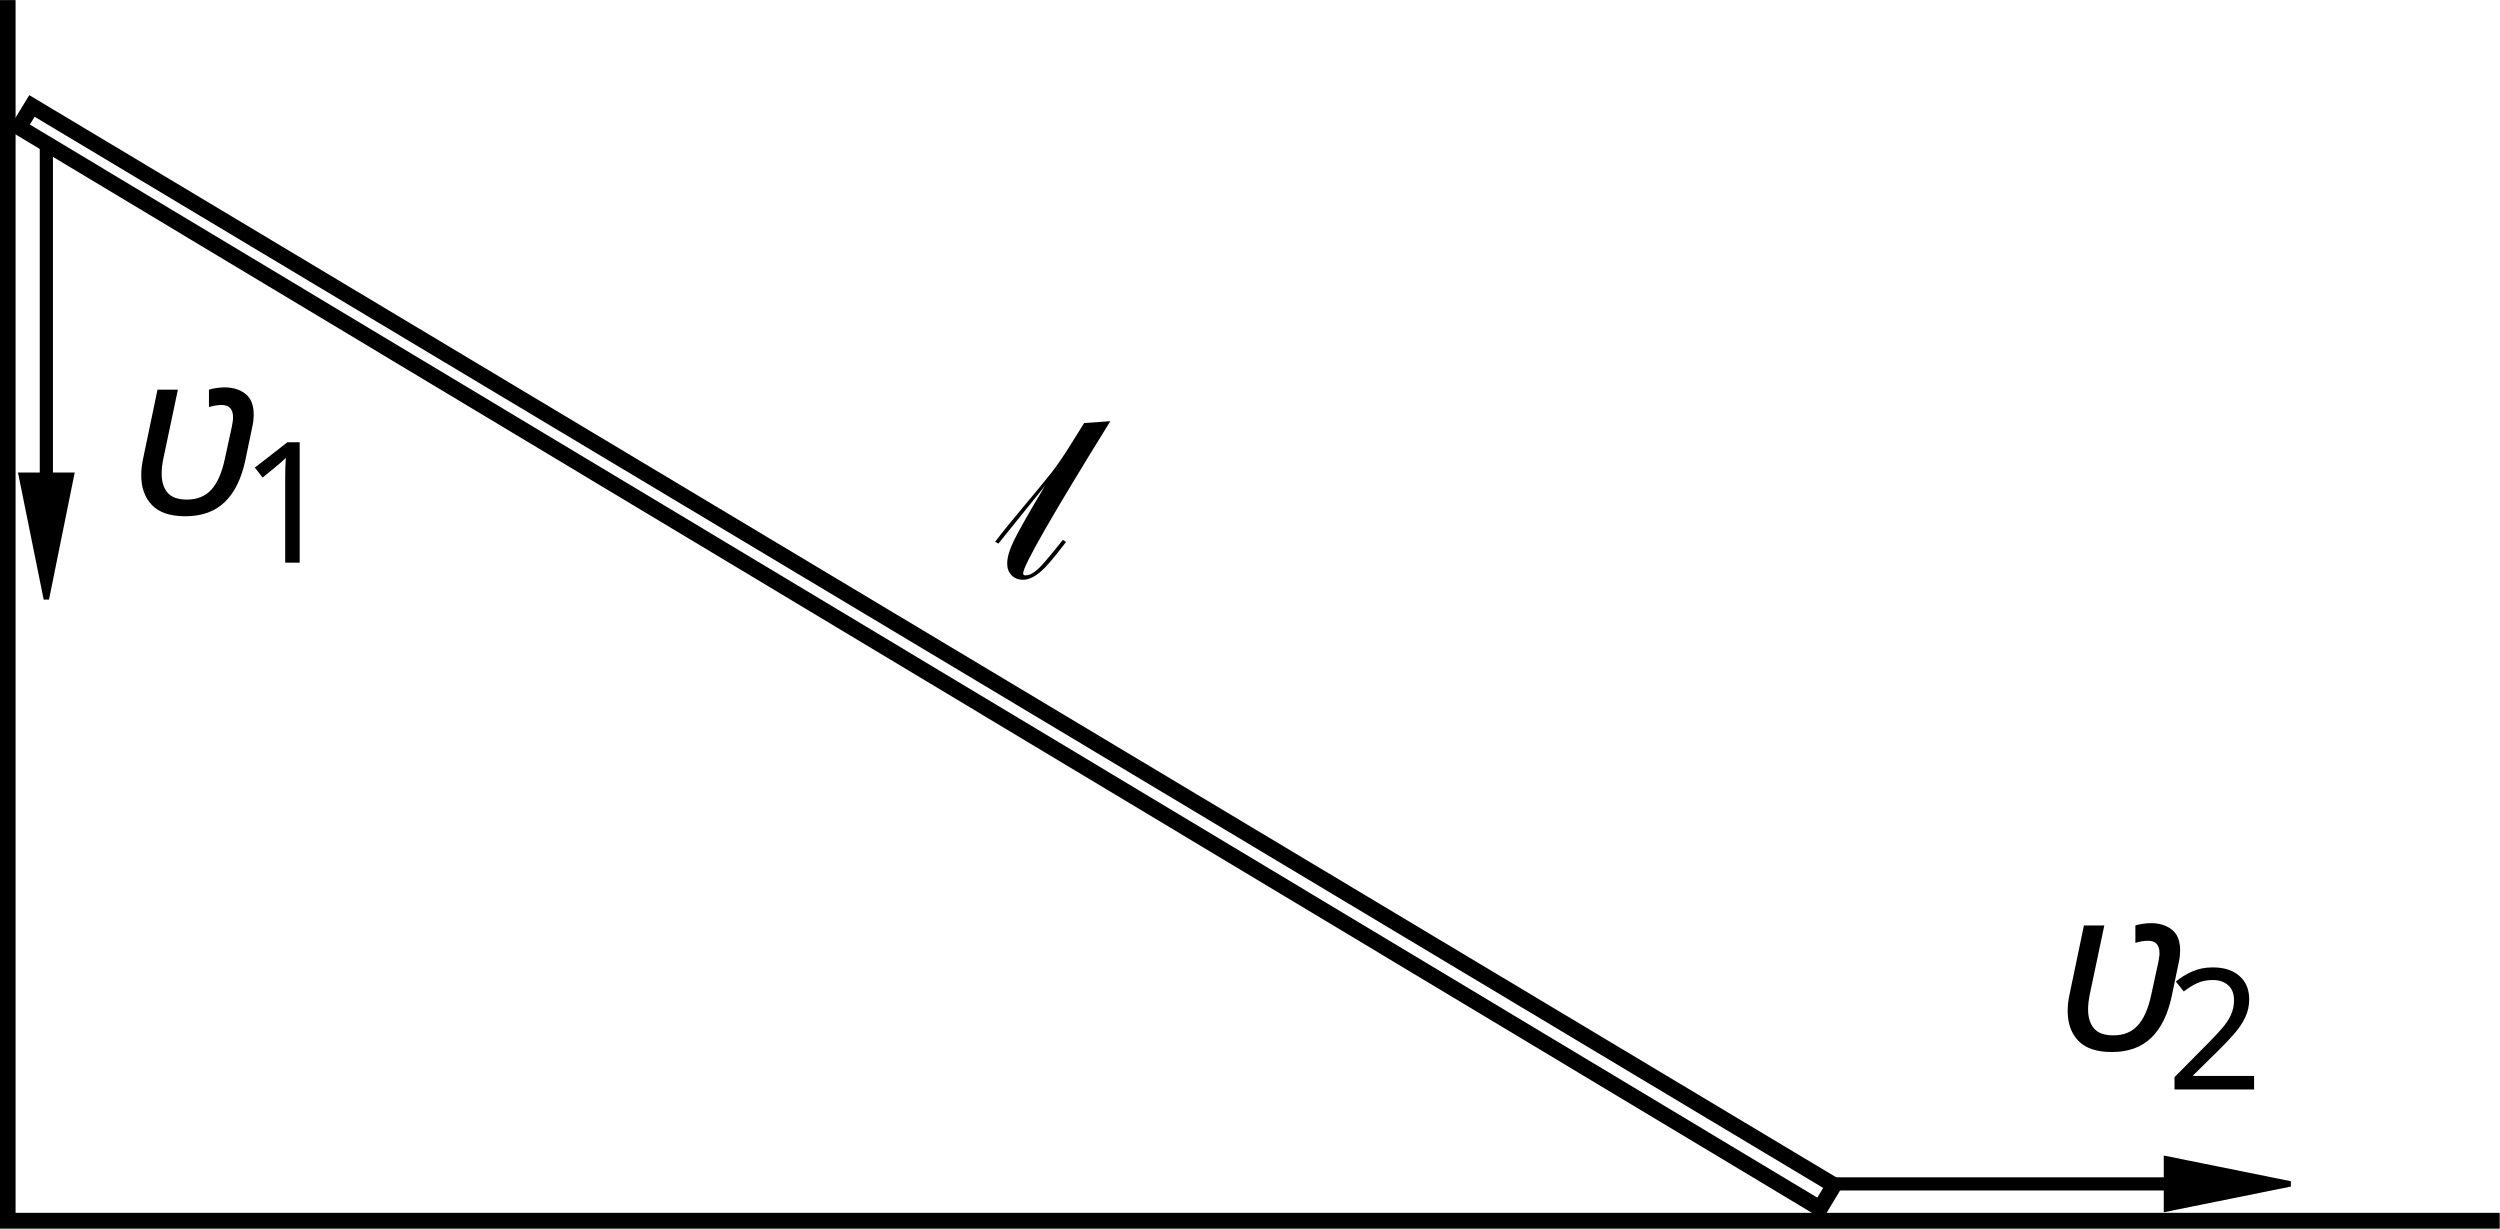
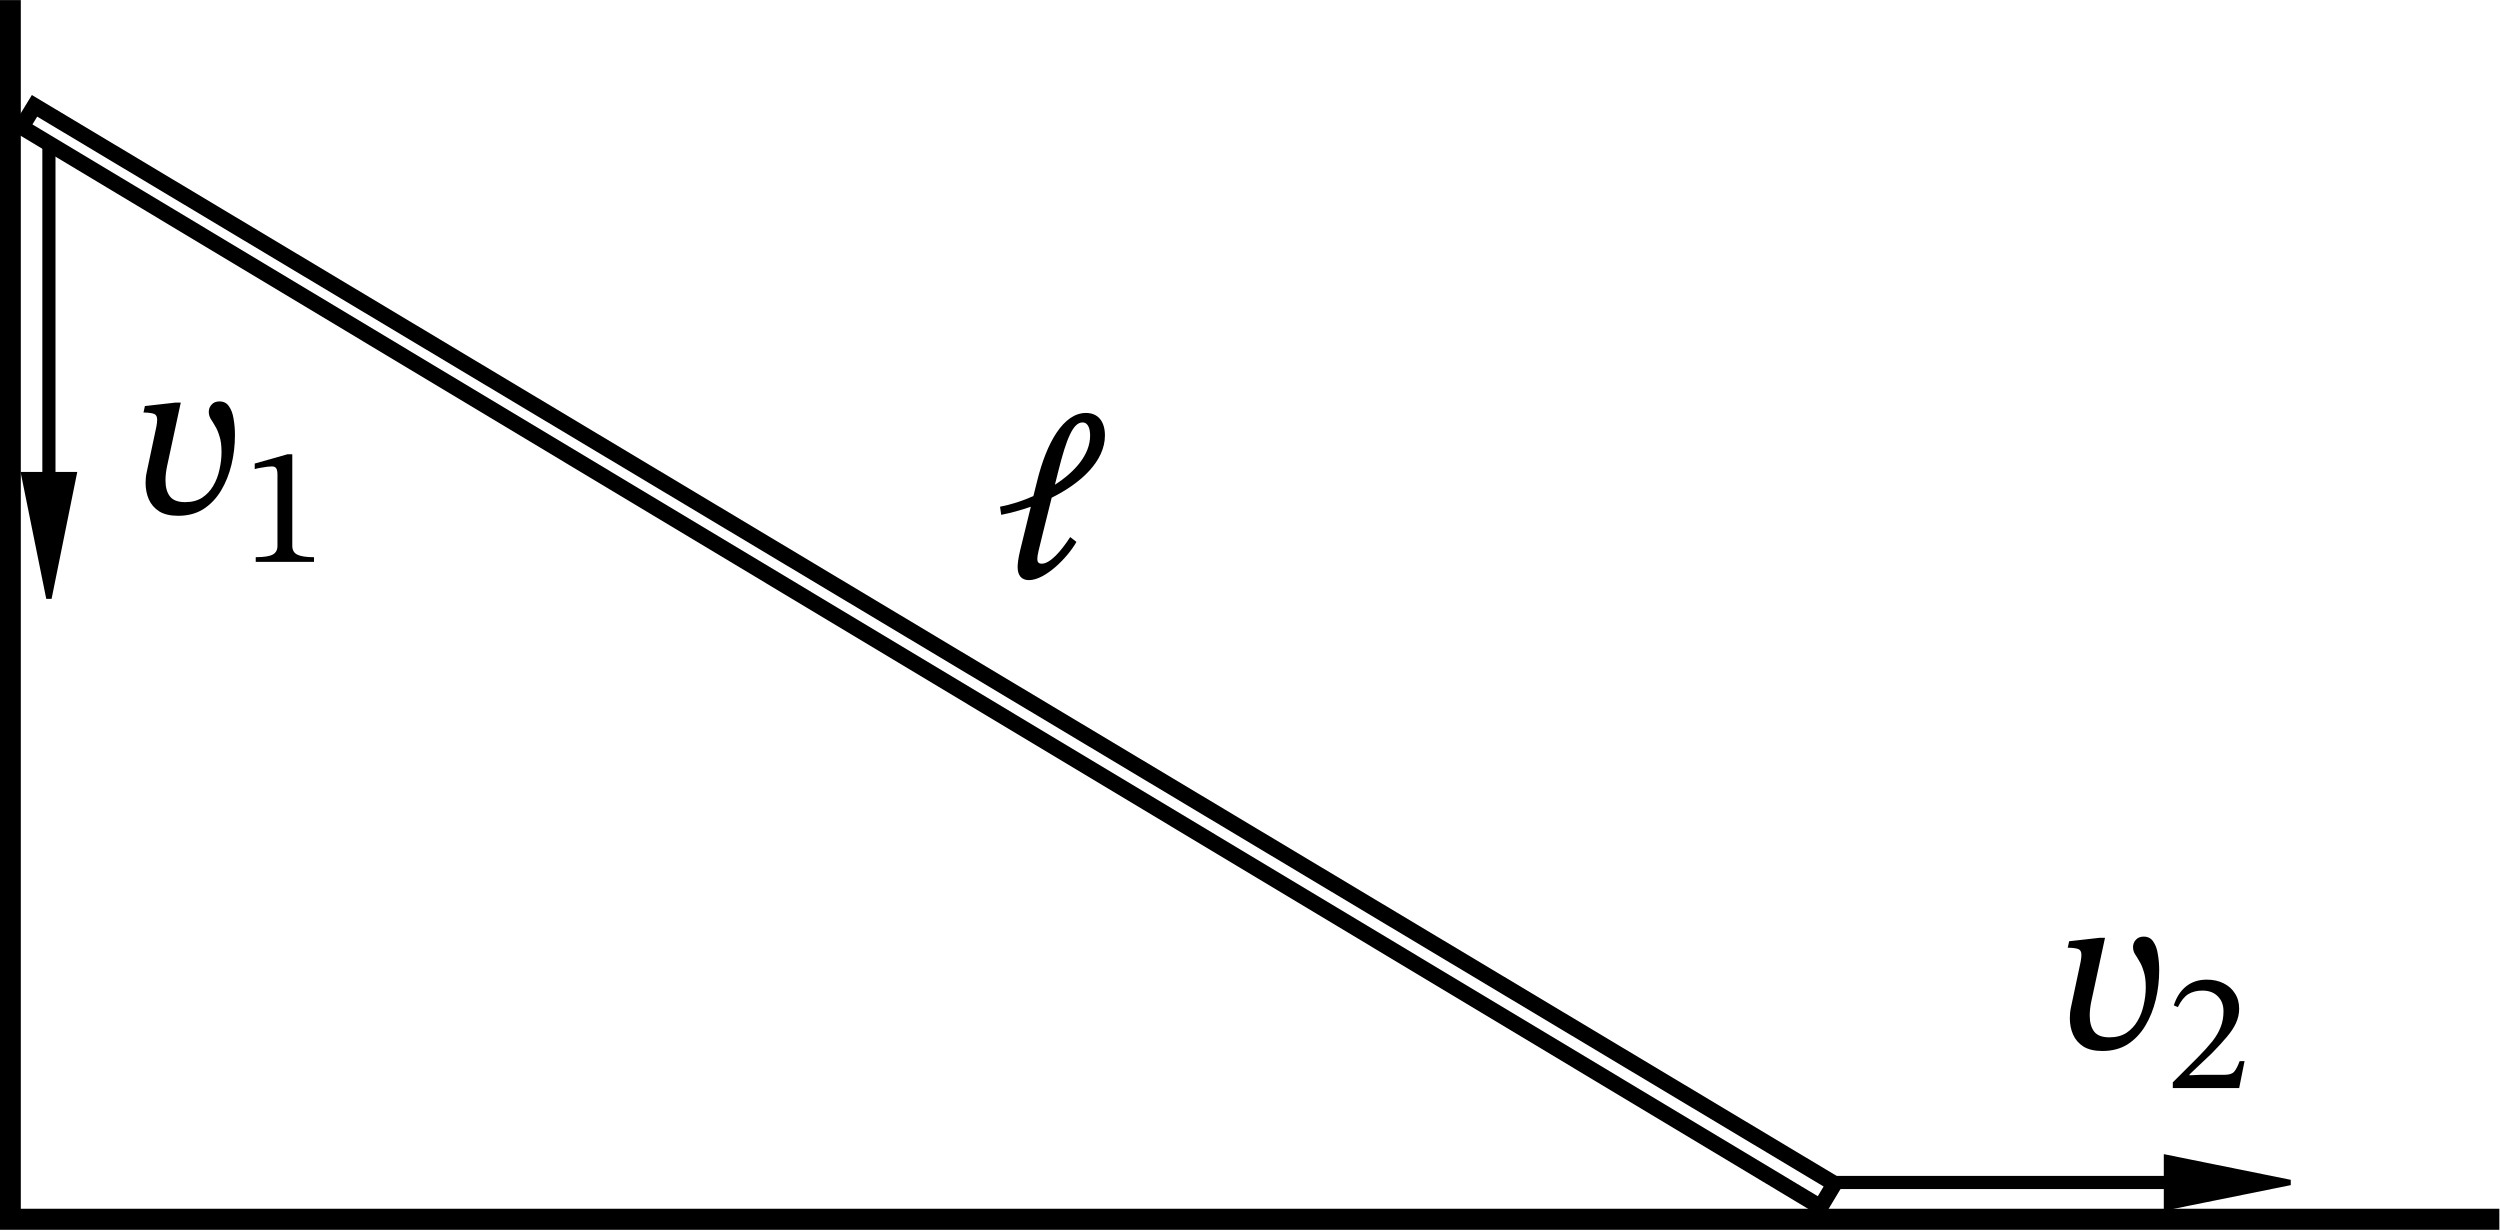
- <svg xmlns="http://www.w3.org/2000/svg" width="251.1mm" height="123.4mm" version="1.1" viewBox="0 0 251.1 123.4" xml:space="preserve">
+ <svg xmlns="http://www.w3.org/2000/svg" width="251.4mm" height="123.7mm" version="1.1" viewBox="0 0 251.4 123.7" xml:space="preserve">
  <defs>
    <marker id="a" overflow="visible" markerHeight="0.7" markerWidth="2" orient="auto-start-reverse" preserveAspectRatio="none" viewBox="0 0 1 1">
      <path transform="scale(.5)" d="m5.77 0-8.65 5v-10z" fill="context-stroke" fill-rule="evenodd" stroke="context-stroke" stroke-width="1pt" />
    </marker>
  </defs>
-   <g transform="translate(7.87 -82.69)">
+   <g transform="translate(8.134 -82.69)">
    <path d="m-5.965 95.47 180.9 108.6 1.404-2.339-181-108.4z" fill-opacity="0" stroke="#000" stroke-width="1.588" style="paint-order:fill markers stroke" />
    <g fill="none" stroke="#000">
-       <path d="m243.2 205.3h-250.3v-122.6" stroke-width="1.588" style="paint-order:fill markers stroke" />
+       <path d="m243.2 205.3h-250.3v-122.6" stroke-width="2.117" style="paint-order:fill markers stroke" />
      <path d="m-3.215 96.69v38.15" marker-end="url(#a)" stroke-width="1.323" style="paint-order:fill markers stroke" />
      <path d="m176 201.6h38.15" marker-end="url(#a)" stroke-width="1.323" style="paint-order:fill markers stroke" />
    </g>
-     <text transform="matrix(.2646 0 0 .2646 -10.5 98.93)" x="387.68" y="158.083" dominant-baseline="auto" fill="#000000" font-family="'STIX Two Text'" font-size="88px" stop-color="#000000" stroke-width="1.7" style="-inkscape-stroke:none;font-variant-alternates:normal;font-variant-caps:normal;font-variant-east-asian:normal;font-variant-ligatures:normal;font-variant-numeric:normal;font-variant-position:normal;inline-size:0;line-height:normal;shape-margin:0;shape-padding:0;text-decoration-color:#000000;text-decoration-line:none;text-decoration-style:solid;text-indent:0;text-orientation:mixed;text-transform:none;white-space:normal" xml:space="preserve">
-       <tspan x="387.68" y="158.083">𝓁</tspan>
-     </text>
-     <g transform="translate(-2.646)" fill="#000000" font-family="'STIX Two Text'" stroke-width="1.7">
-       <text transform="matrix(.2646 0 0 .2646 -15.93 81.03)" x="88.451" y="201.368" dominant-baseline="auto" font-size="88px" font-style="italic" stop-color="#000000" style="-inkscape-stroke:none;font-variant-alternates:normal;font-variant-caps:normal;font-variant-east-asian:normal;font-variant-ligatures:normal;font-variant-numeric:normal;font-variant-position:normal;inline-size:0;line-height:normal;shape-margin:0;shape-padding:0;text-decoration-color:#000000;text-decoration-line:none;text-decoration-style:solid;text-indent:0;text-orientation:mixed;text-transform:none;white-space:normal" xml:space="preserve">
-         <tspan x="88.451" y="201.368">ʋ</tspan>
-       </text>
-       <text transform="matrix(.2646 0 0 .2646 -14 76.96)" x="124.208" y="235.243" dominant-baseline="auto" font-size="64px" stop-color="#000000" style="-inkscape-stroke:none;font-variant-alternates:normal;font-variant-caps:normal;font-variant-east-asian:normal;font-variant-ligatures:normal;font-variant-numeric:normal;font-variant-position:normal;inline-size:0;line-height:normal;shape-margin:0;shape-padding:0;text-decoration-color:#000000;text-decoration-line:none;text-decoration-style:solid;text-indent:0;text-orientation:mixed;text-transform:none;white-space:normal" xml:space="preserve">
-         <tspan x="124.208" y="235.243">1</tspan>
-       </text>
+     <path transform="matrix(.2646 0 0 .2646 -10.5 98.93)" d="m400 159.1c6.16 0 14.61-8.448 18.04-14.52l-2.376-1.848c-3.52 5.456-7.656 10.12-10.82 10.12-1.496 0-1.672-0.968-1.672-1.848 0-1.408 0.528-3.344 1.936-9.064l3.52-14.17c11.18-5.544 20.24-13.9 20.24-23.67 0-5.016-2.376-8.536-7.216-8.536-8.536 0-14.96 11.26-18.57 25.96l-1.408 5.632c-4.136 1.848-8.536 3.256-12.67 4.048l0.44 3.08c3.608-0.704 7.48-1.76 11.26-3.08l-4.048 16.54c-0.792 3.256-0.968 5.28-0.968 6.424 0 3.168 1.496 4.928 4.312 4.928zm9.856-36.26 1.32-5.28c3.08-12.32 5.632-18.39 9.152-18.39 2.288 0 2.904 2.64 2.904 5.016 0 7.216-5.72 13.73-13.38 18.66z" stroke-width="1.7" aria-label="𝓁" />
+     <g transform="translate(-2.646)" stroke-width="1.7">
+       <path transform="matrix(.2646 0 0 .2646 -15.93 81.03)" d="m107.2 202.3q-4.488 0-7.216-1.672-2.728-1.76-3.96-4.576t-1.232-6.248q0-0.792 0.088-1.848 0.088-1.144 0.352-2.288l3.696-17.42q0.264-1.496 0.264-2.464 0-1.76-1.144-2.2-1.056-0.44-3.608-0.528-0.088 0-0.176 0t-0.264 0l0.528-2.464 11.7-1.32h1.936l-5.192 24.11q-0.264 1.232-0.44 2.64-0.176 1.32-0.176 2.816 0 3.872 1.672 6.072t5.808 2.2q3.784 0 6.424-1.672 2.64-1.76 4.224-4.488 1.672-2.816 2.376-6.16 0.792-3.432 0.792-6.688 0-3.784-0.792-6.072-0.704-2.376-1.672-3.872-0.88-1.584-1.672-2.728-0.704-1.232-0.704-2.64 0-1.584 1.056-2.728 1.056-1.232 2.992-1.232 2.376 0 3.608 1.848 1.32 1.848 1.76 4.752 0.528 2.904 0.528 6.16 0 5.808-1.32 11.26t-3.96 9.856-6.688 7.04q-4.048 2.552-9.592 2.552z" aria-label="ʋ" />
+       <path transform="matrix(.2646 0 0 .2646 -14 76.96)" d="m151.5 235.2h-22.14v-1.792q4.544 0 6.4-0.96t1.856-3.328v-27.07q0-1.664-0.448-2.368-0.448-0.768-1.664-0.768-0.64 0-1.792 0.128t-2.432 0.384q-1.28 0.192-2.304 0.512v-2.112l12.42-3.52h1.856v34.82q0 2.368 1.92 3.328t6.336 0.96z" aria-label="1" />
    </g>
-     <g transform="translate(2.117 8.996)" fill="#000000" font-family="'STIX Two Text'" stroke-width="1.7">
-       <text transform="matrix(.2646 0 0 .2646 -15.93 81.03)" x="801.708" y="370.743" dominant-baseline="auto" font-size="88px" font-style="italic" stop-color="#000000" style="-inkscape-stroke:none;font-variant-alternates:normal;font-variant-caps:normal;font-variant-east-asian:normal;font-variant-ligatures:normal;font-variant-numeric:normal;font-variant-position:normal;inline-size:0;line-height:normal;shape-margin:0;shape-padding:0;text-decoration-color:#000000;text-decoration-line:none;text-decoration-style:solid;text-indent:0;text-orientation:mixed;text-transform:none;white-space:normal" xml:space="preserve">
-         <tspan x="801.708" y="370.743">ʋ</tspan>
-       </text>
-       <text transform="matrix(.2646 0 0 .2646 -24.94 87.01)" x="878.867" y="363.215" dominant-baseline="auto" font-size="64px" stop-color="#000000" style="-inkscape-stroke:none;font-variant-alternates:normal;font-variant-caps:normal;font-variant-east-asian:normal;font-variant-ligatures:normal;font-variant-numeric:normal;font-variant-position:normal;inline-size:0;line-height:normal;shape-margin:0;shape-padding:0;text-decoration-color:#000000;text-decoration-line:none;text-decoration-style:solid;text-indent:0;text-orientation:mixed;text-transform:none;white-space:normal" xml:space="preserve">
-         <tspan x="878.867" y="363.215">2</tspan>
-       </text>
+     <g transform="translate(2.117 8.996)" stroke-width="1.7">
+       <path transform="matrix(.2646 0 0 .2646 -15.93 81.03)" d="m820.5 371.7q-4.488 0-7.216-1.672-2.728-1.76-3.96-4.576t-1.232-6.248q0-0.792 0.088-1.848 0.088-1.144 0.352-2.288l3.696-17.42q0.264-1.496 0.264-2.464 0-1.76-1.144-2.2-1.056-0.44-3.608-0.528-0.088 0-0.176 0t-0.264 0l0.528-2.464 11.7-1.32h1.936l-5.192 24.11q-0.264 1.232-0.44 2.64-0.176 1.32-0.176 2.816 0 3.872 1.672 6.072t5.808 2.2q3.784 0 6.424-1.672 2.64-1.76 4.224-4.488 1.672-2.816 2.376-6.16 0.792-3.432 0.792-6.688 0-3.784-0.792-6.072-0.704-2.376-1.672-3.872-0.88-1.584-1.672-2.728-0.704-1.232-0.704-2.64 0-1.584 1.056-2.728 1.056-1.232 2.992-1.232 2.376 0 3.608 1.848 1.32 1.848 1.76 4.752 0.528 2.904 0.528 6.16 0 5.808-1.32 11.26t-3.96 9.856-6.688 7.04q-4.048 2.552-9.592 2.552z" aria-label="ʋ" />
+       <path transform="matrix(.2646 0 0 .2646 -24.94 87.01)" d="m906.5 363.2h-25.22v-2.176l9.728-9.728q3.2-3.264 5.312-5.888 2.112-2.688 3.136-5.376 1.088-2.688 1.088-6.016 0-3.584-2.176-5.696-2.112-2.176-5.824-2.176-3.136 0-5.376 1.344-2.176 1.344-3.968 4.928l-1.536-0.64q1.472-4.672 4.672-7.232t7.872-2.56q3.648 0 6.4 1.408 2.752 1.344 4.288 3.84 1.6 2.432 1.6 5.824 0 2.816-1.216 5.44-1.152 2.56-3.52 5.312-2.304 2.752-5.696 6.208l-8.448 8v0.32l4.48-0.192h8.896q2.56 0 3.584-1.152t2.112-4.032h1.856z" aria-label="2" />
    </g>
  </g>
</svg>
